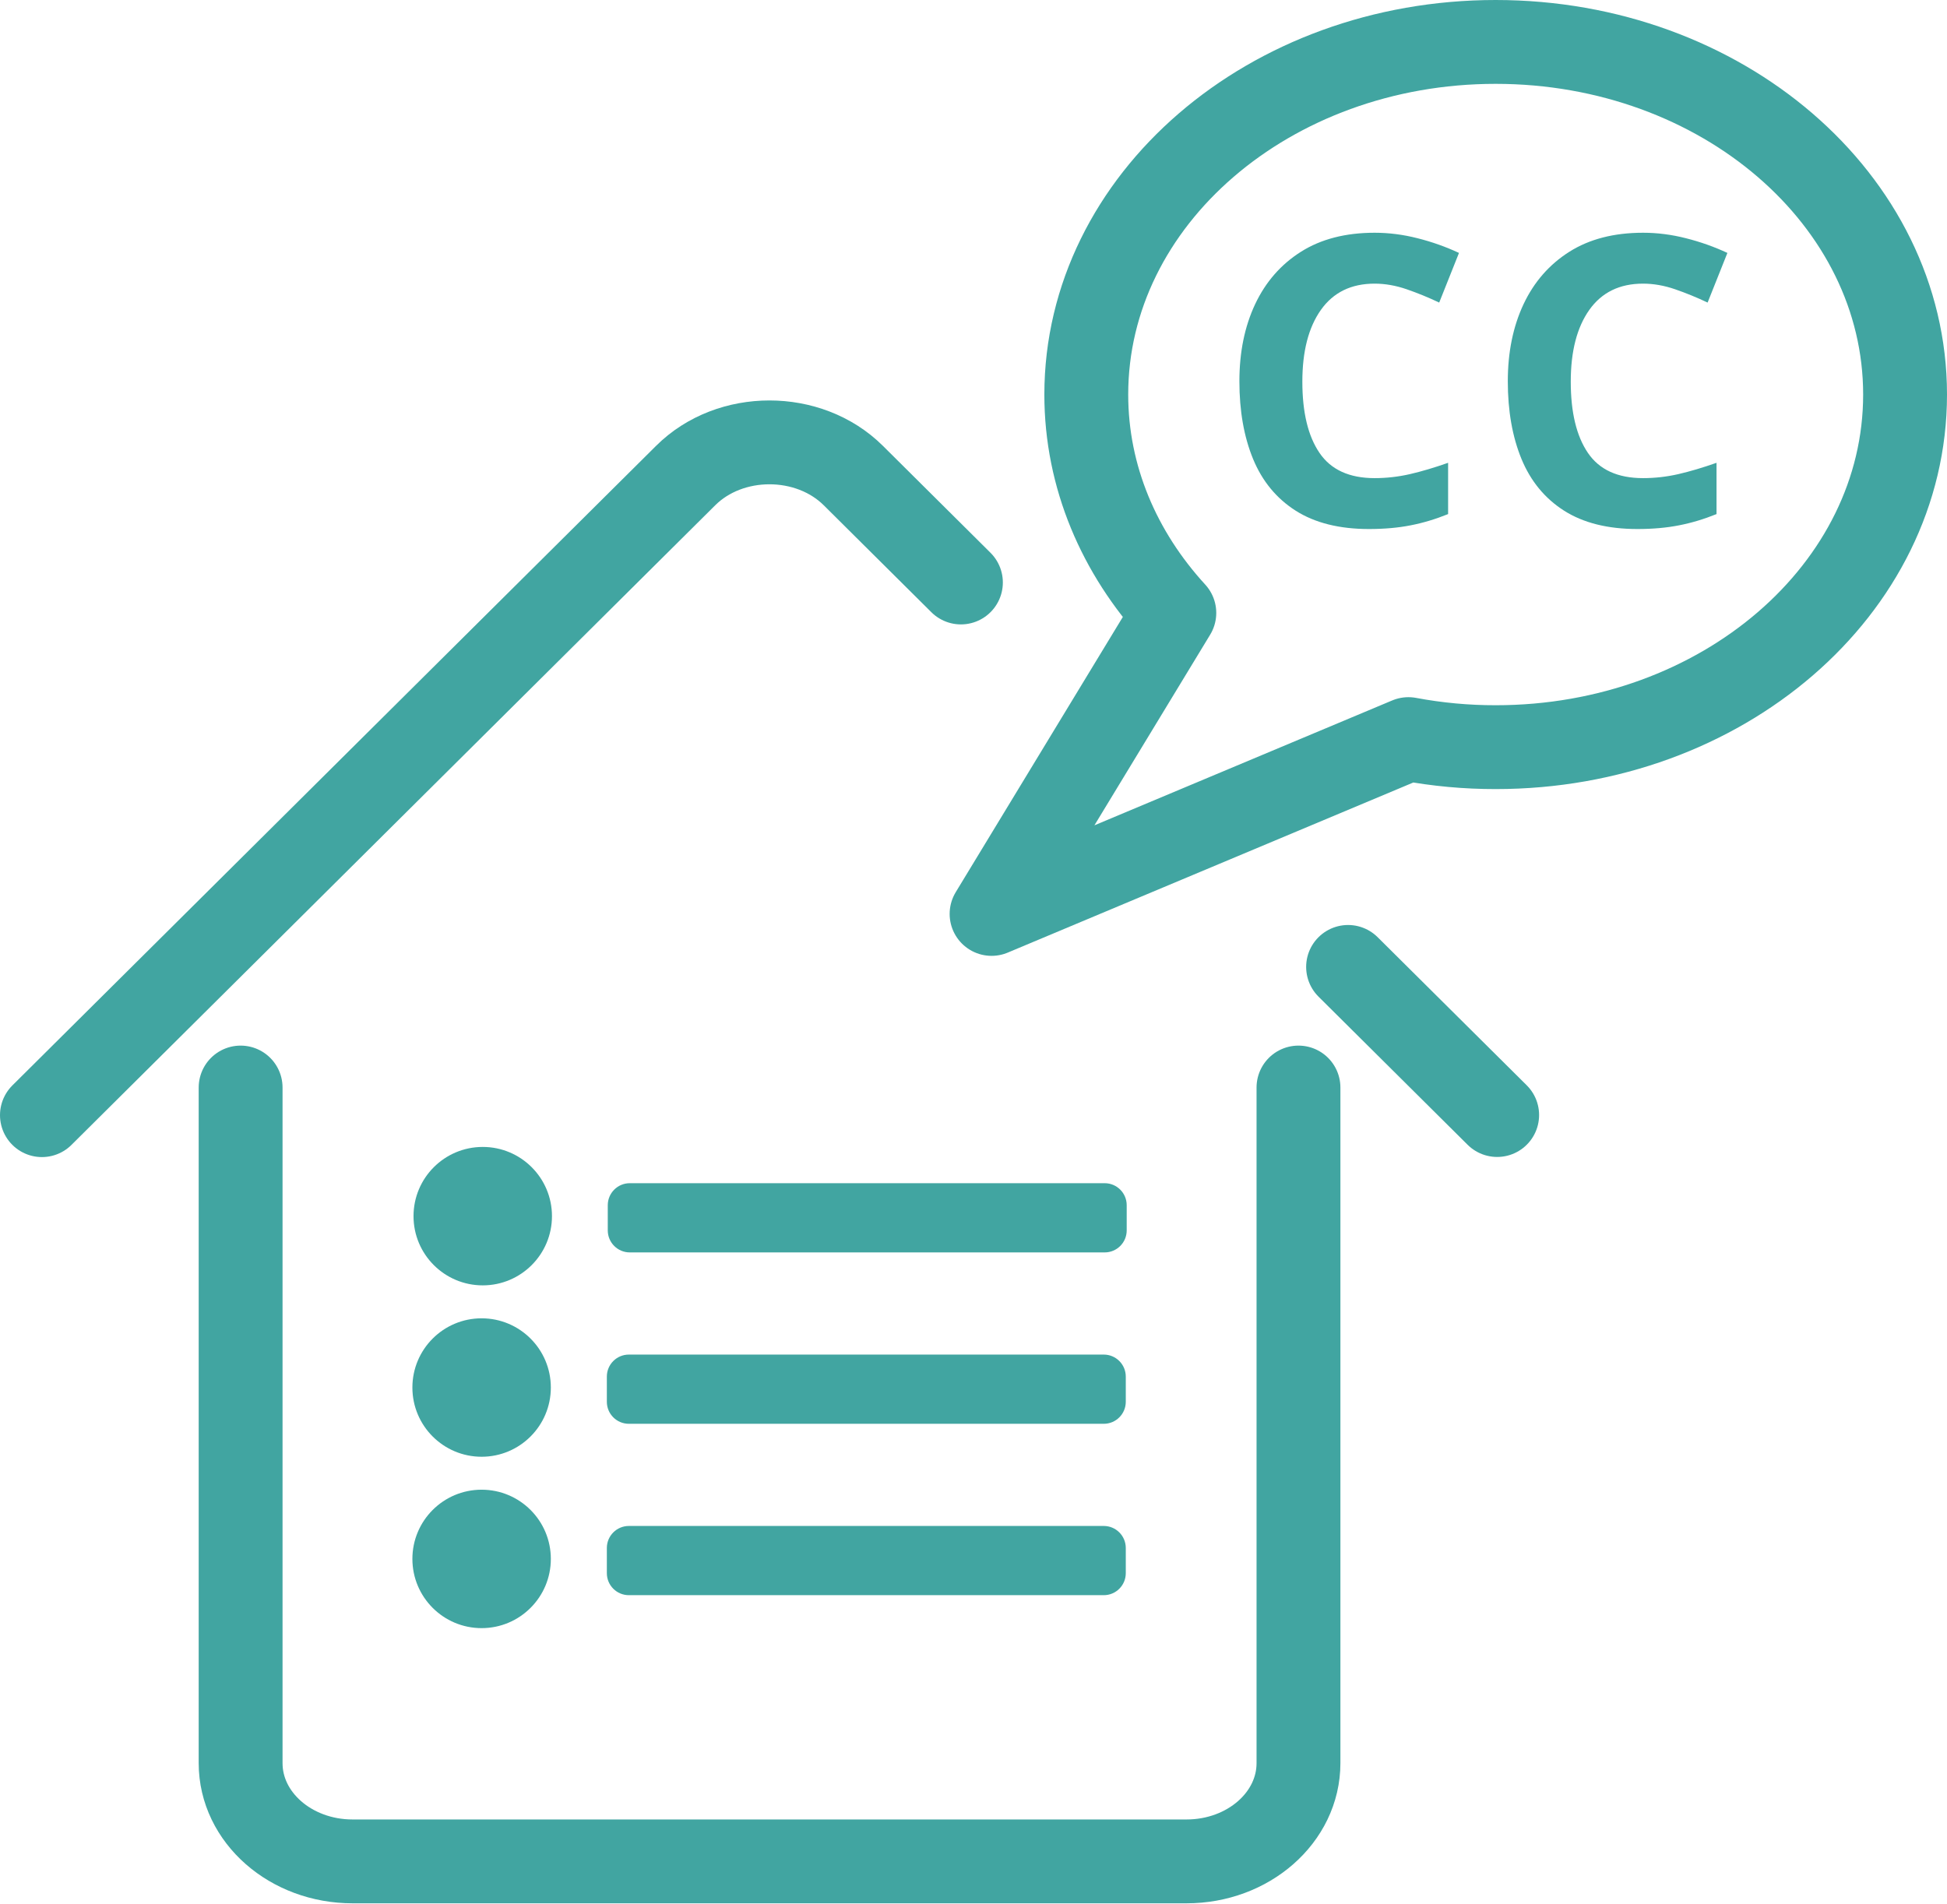
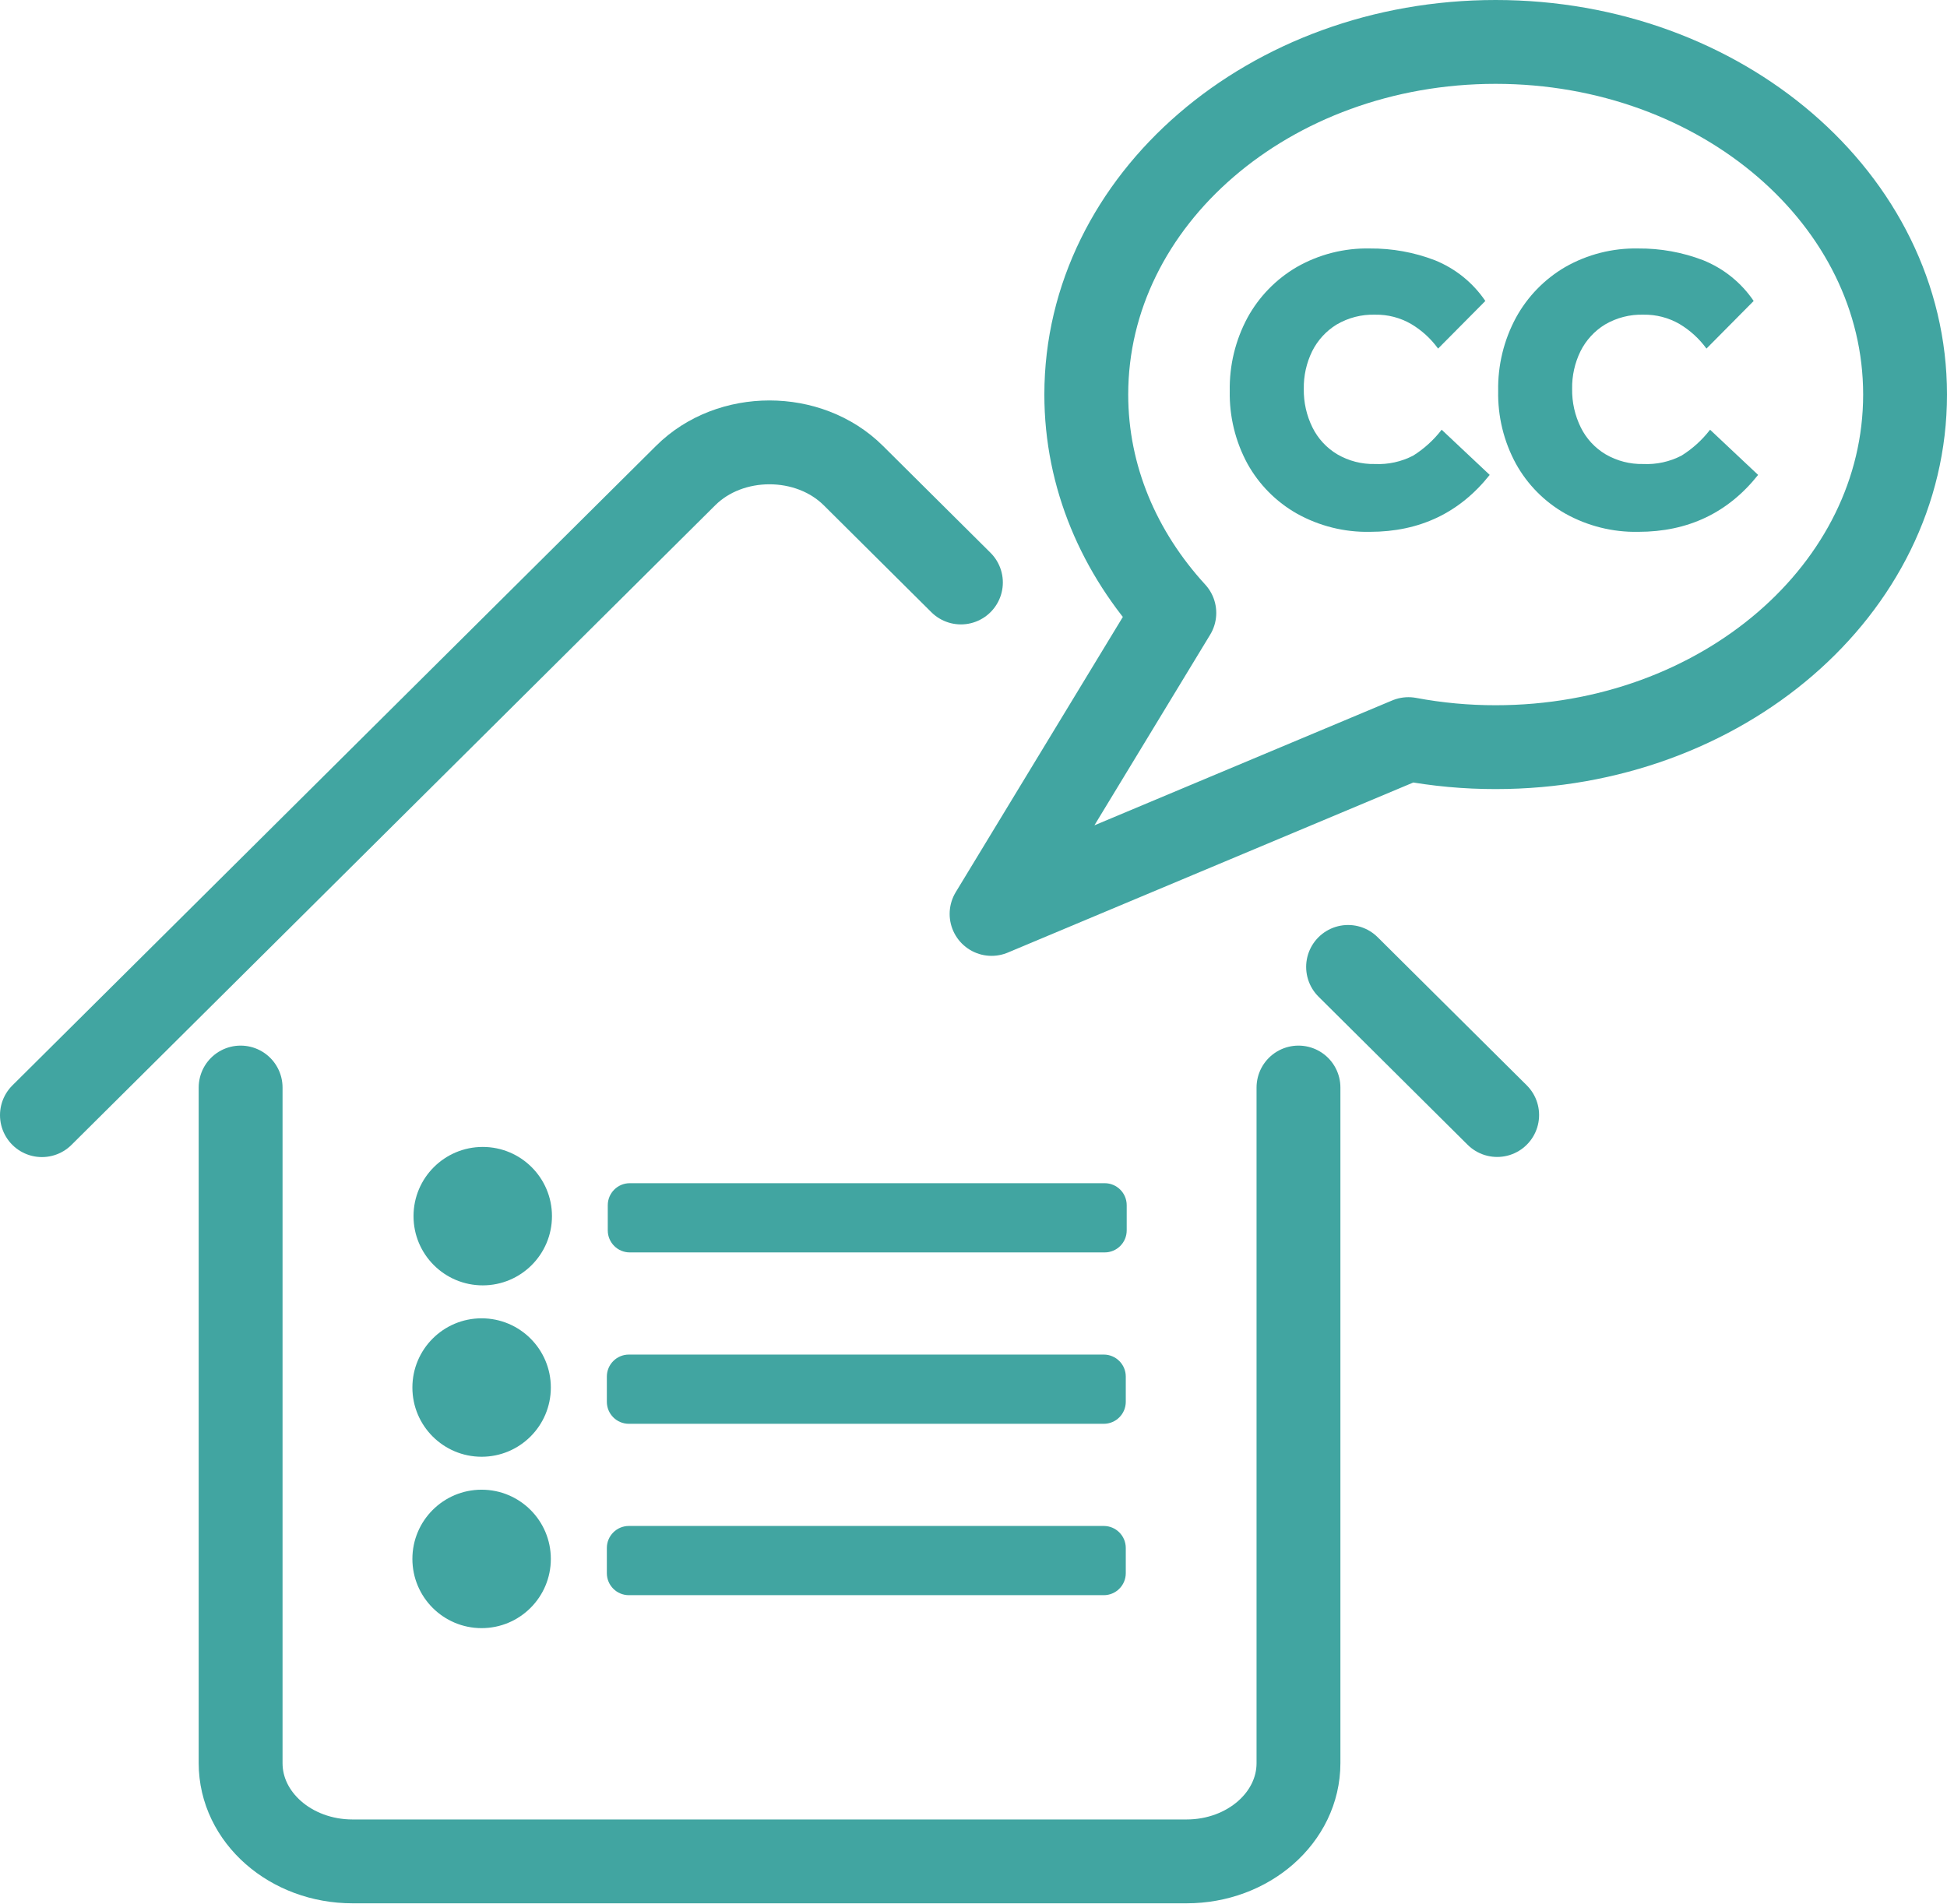
<svg xmlns="http://www.w3.org/2000/svg" id="Layer_1" data-name="Layer 1" viewBox="0 0 464.38 454">
  <defs>
-     <style>.cls-1{fill:none;stroke:#41a5a1;stroke-linecap:round;stroke-linejoin:round;stroke-width:20px;}.cls-2,.cls-3{fill:#41a5a1;}.cls-3{font-size:96.27px;font-family:Effra-Heavy, Effra;font-weight:800;}.cls-4{letter-spacing:-0.02em;}</style>
+     <style>.cls-1{fill:none;stroke:#41a5a1;stroke-linecap:round;stroke-linejoin:round;stroke-width:20px;}.cls-2{fill:#41a5a1;}</style>
  </defs>
  <path class="cls-1" d="M253,167.94l-25.66-25.5c-10.63-10.56-29.4-10.56-40,0L33.81,295" transform="translate(-23.81 -29)" />
  <path class="cls-1" d="M331.07,245.47" transform="translate(-23.81 -29)" />
  <line class="cls-1" x1="357.09" y1="265.97" x2="321.53" y2="230.64" />
  <path class="cls-1" d="M333.51,288.41V449.57c0,12.94-11.95,23.43-26.7,23.43H107.9c-14.75,0-26.7-10.49-26.7-23.43V288.41" transform="translate(-23.81 -29)" />
  <path class="cls-1" d="M478.19,123.11c0,46.46-43.71,84.11-97.62,84.11a112,112,0,0,1-20.84-1.92L260.31,247,303.9,175.2c-13.13-14.32-21-32.42-21-52.09,0-46.45,43.7-84.11,97.63-84.11S478.19,76.66,478.19,123.11Z" transform="translate(-23.81 -29)" />
  <circle class="cls-2" cx="115.14" cy="290.09" r="16.51" />
  <rect class="cls-2" x="144.96" y="282.23" width="123.77" height="16.51" rx="5.25" />
  <circle class="cls-2" cx="114.87" cy="330.97" r="16.51" />
  <rect class="cls-2" x="144.74" y="323.11" width="123.77" height="16.51" rx="5.25" />
  <circle class="cls-2" cx="114.87" cy="371.85" r="16.51" />
  <rect class="cls-2" x="144.74" y="363.99" width="123.77" height="16.51" rx="5.25" />
-   <text class="cls-3" transform="translate(290.03 125.22)">
-     <tspan class="cls-4">C</tspan>
-     <tspan x="64.02" y="0">C</tspan>
-   </text>
+   <path class="cls-2" d="M367.66,131.5l11.46,10.78q-10.78,13.58-28.6,13.58a34.3,34.3,0,0,1-17.37-4.34,30.92,30.92,0,0,1-11.8-11.89,34.94,34.94,0,0,1-4.23-17.37,35.53,35.53,0,0,1,4.23-17.48A31.49,31.49,0,0,1,333.1,92.7a33.67,33.67,0,0,1,17.42-4.43A42.32,42.32,0,0,1,366,91.06a26.53,26.53,0,0,1,12.08,9.73l-11.27,11.36a21.48,21.48,0,0,0-6.45-5.88,16.56,16.56,0,0,0-8.56-2.21,17.15,17.15,0,0,0-9.2,2.36,15.7,15.7,0,0,0-5.82,6.35,19.66,19.66,0,0,0-2,9,20,20,0,0,0,2.07,9.2,15.38,15.38,0,0,0,5.92,6.4,17,17,0,0,0,8.95,2.31,18,18,0,0,0,9.15-2A26,26,0,0,0,367.66,131.5Z" transform="translate(-23.81 -29)" />
+   <path class="cls-2" d="M431.68,131.5l11.46,10.78q-10.78,13.58-28.59,13.58a34.31,34.31,0,0,1-17.38-4.34,30.82,30.82,0,0,1-11.79-11.89,34.84,34.84,0,0,1-4.24-17.37,35.42,35.42,0,0,1,4.24-17.48A31.47,31.47,0,0,1,397.12,92.7a33.71,33.71,0,0,1,17.43-4.43A42.23,42.23,0,0,1,430,91.06a26.53,26.53,0,0,1,12.08,9.73l-11.26,11.36a21.72,21.72,0,0,0-6.45-5.88,16.63,16.63,0,0,0-8.57-2.21,17.15,17.15,0,0,0-9.2,2.36,15.7,15.7,0,0,0-5.82,6.35,19.66,19.66,0,0,0-2,9,20.08,20.08,0,0,0,2.07,9.2,15.38,15.38,0,0,0,5.92,6.4,17.07,17.07,0,0,0,8.95,2.31,18,18,0,0,0,9.15-2A25.85,25.85,0,0,0,431.68,131.5Z" transform="translate(-23.81 -29)" />
</svg>
